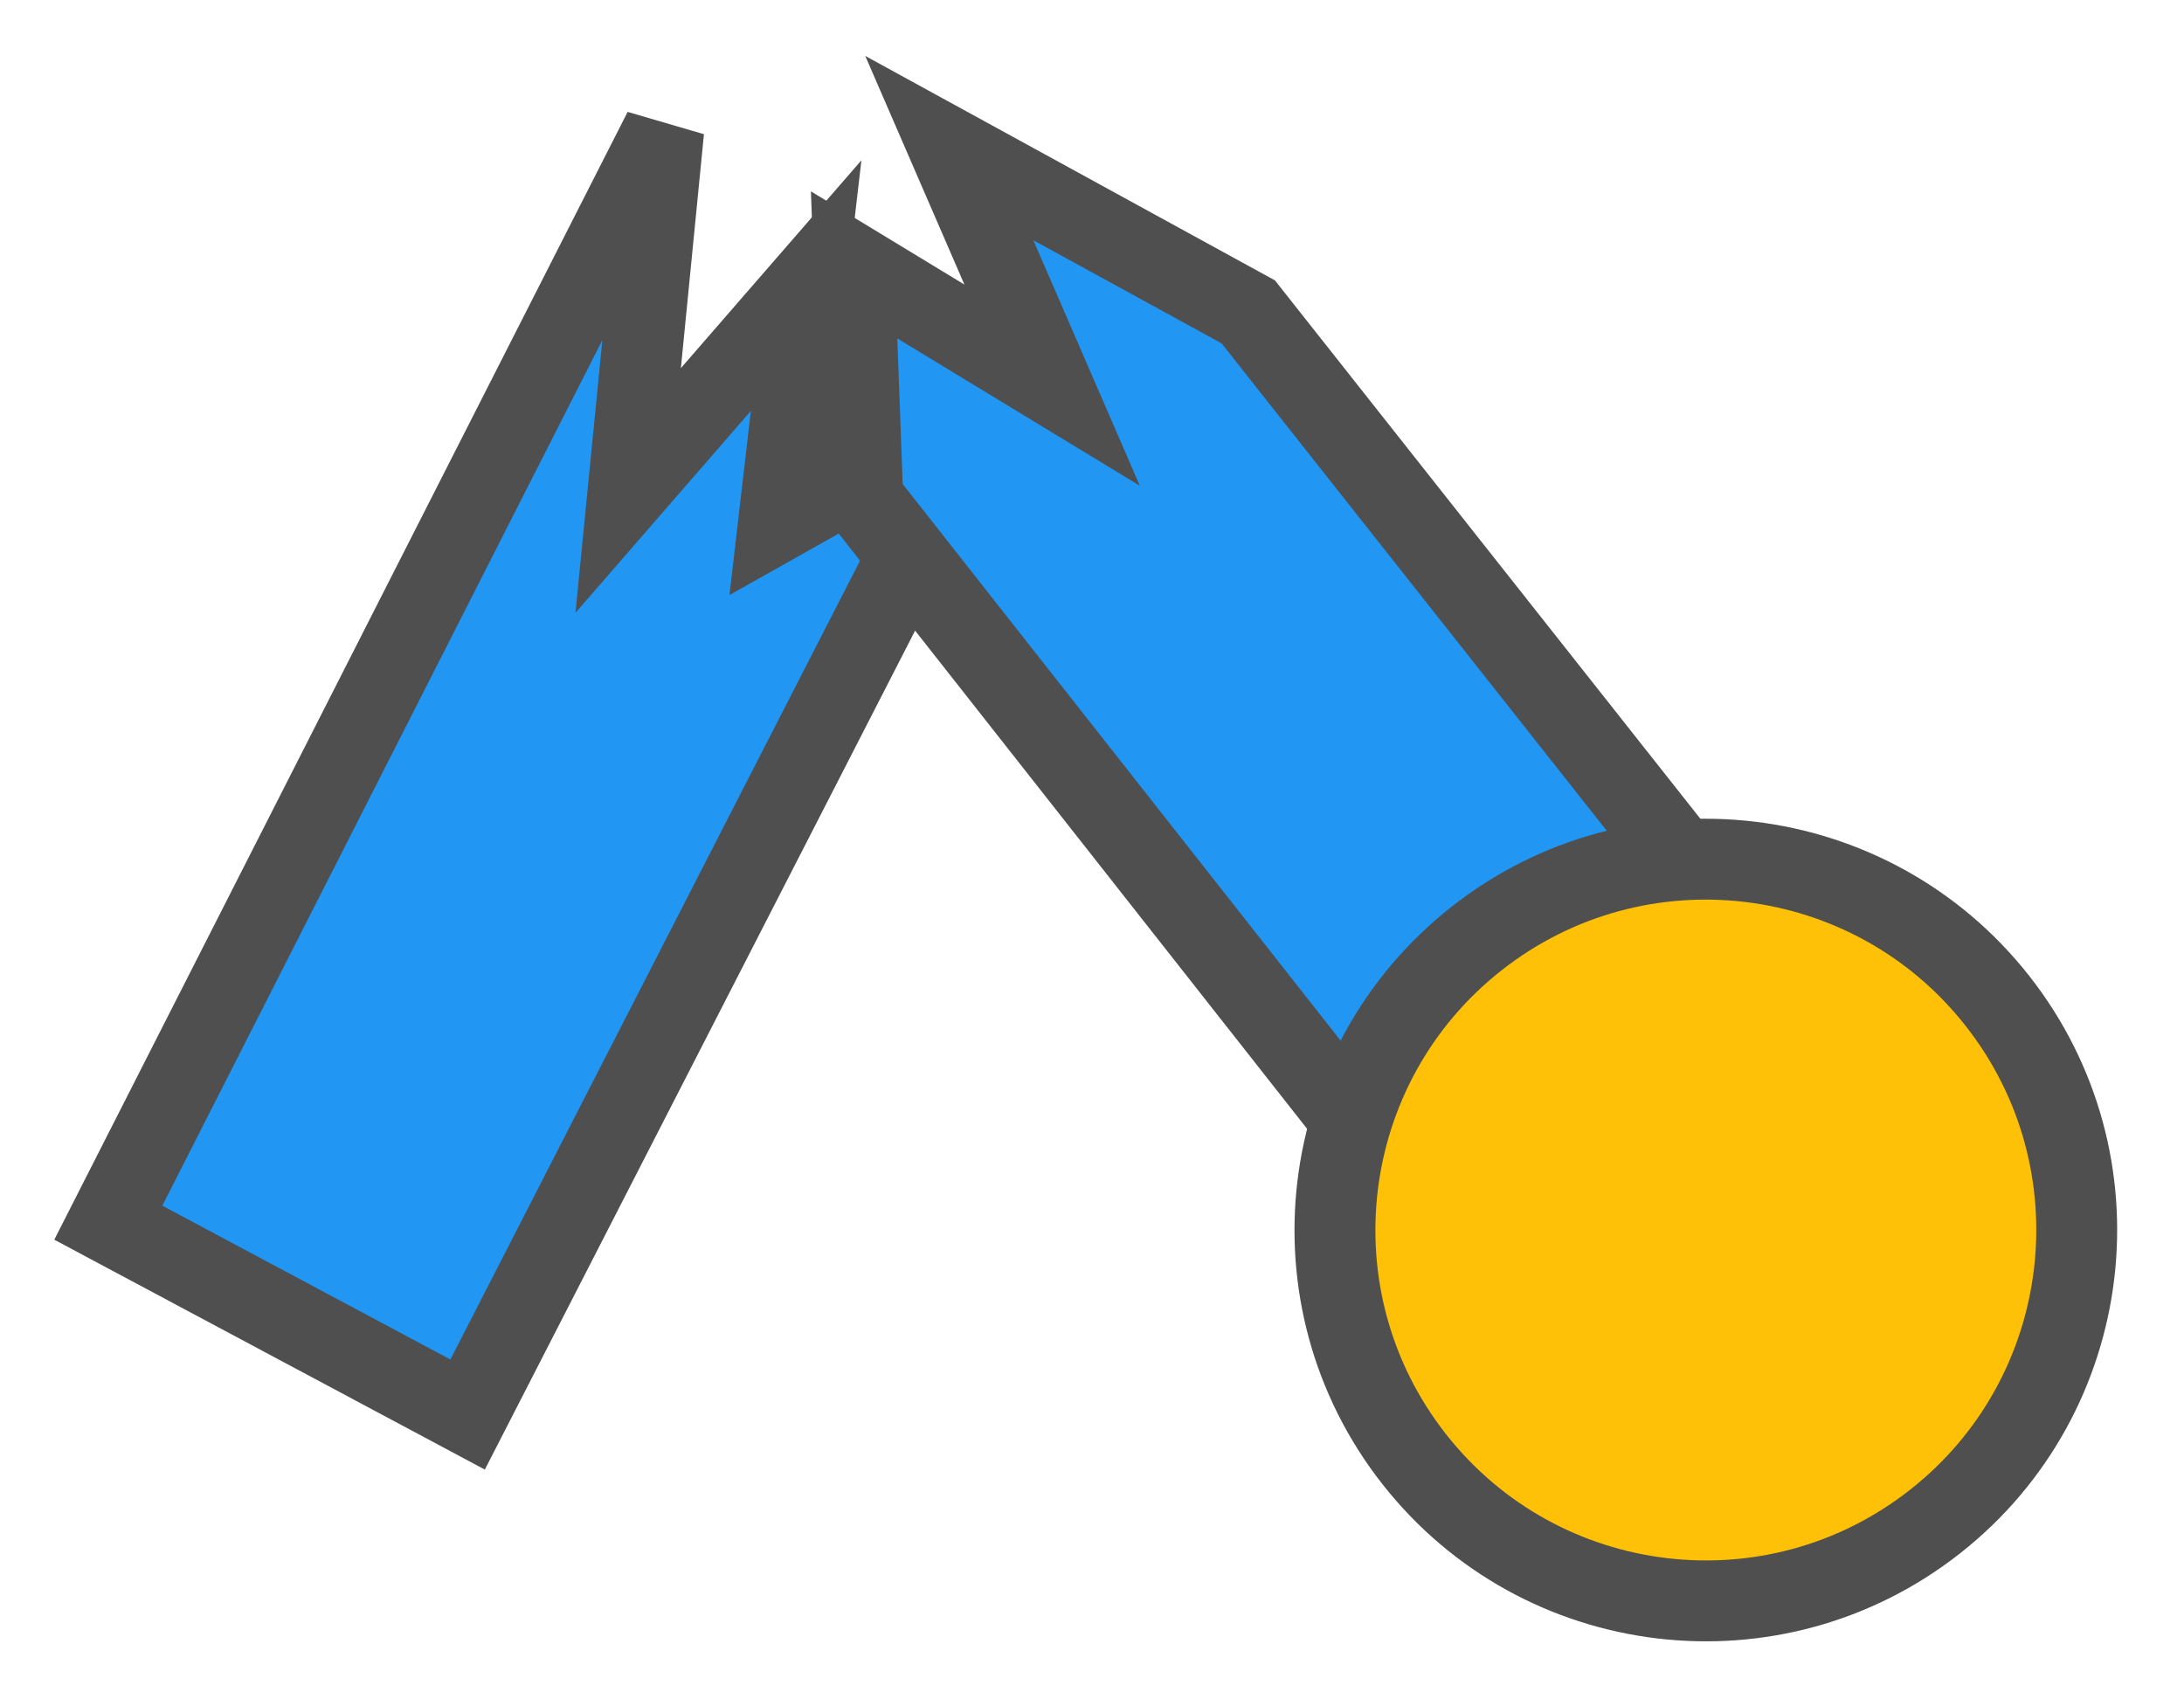
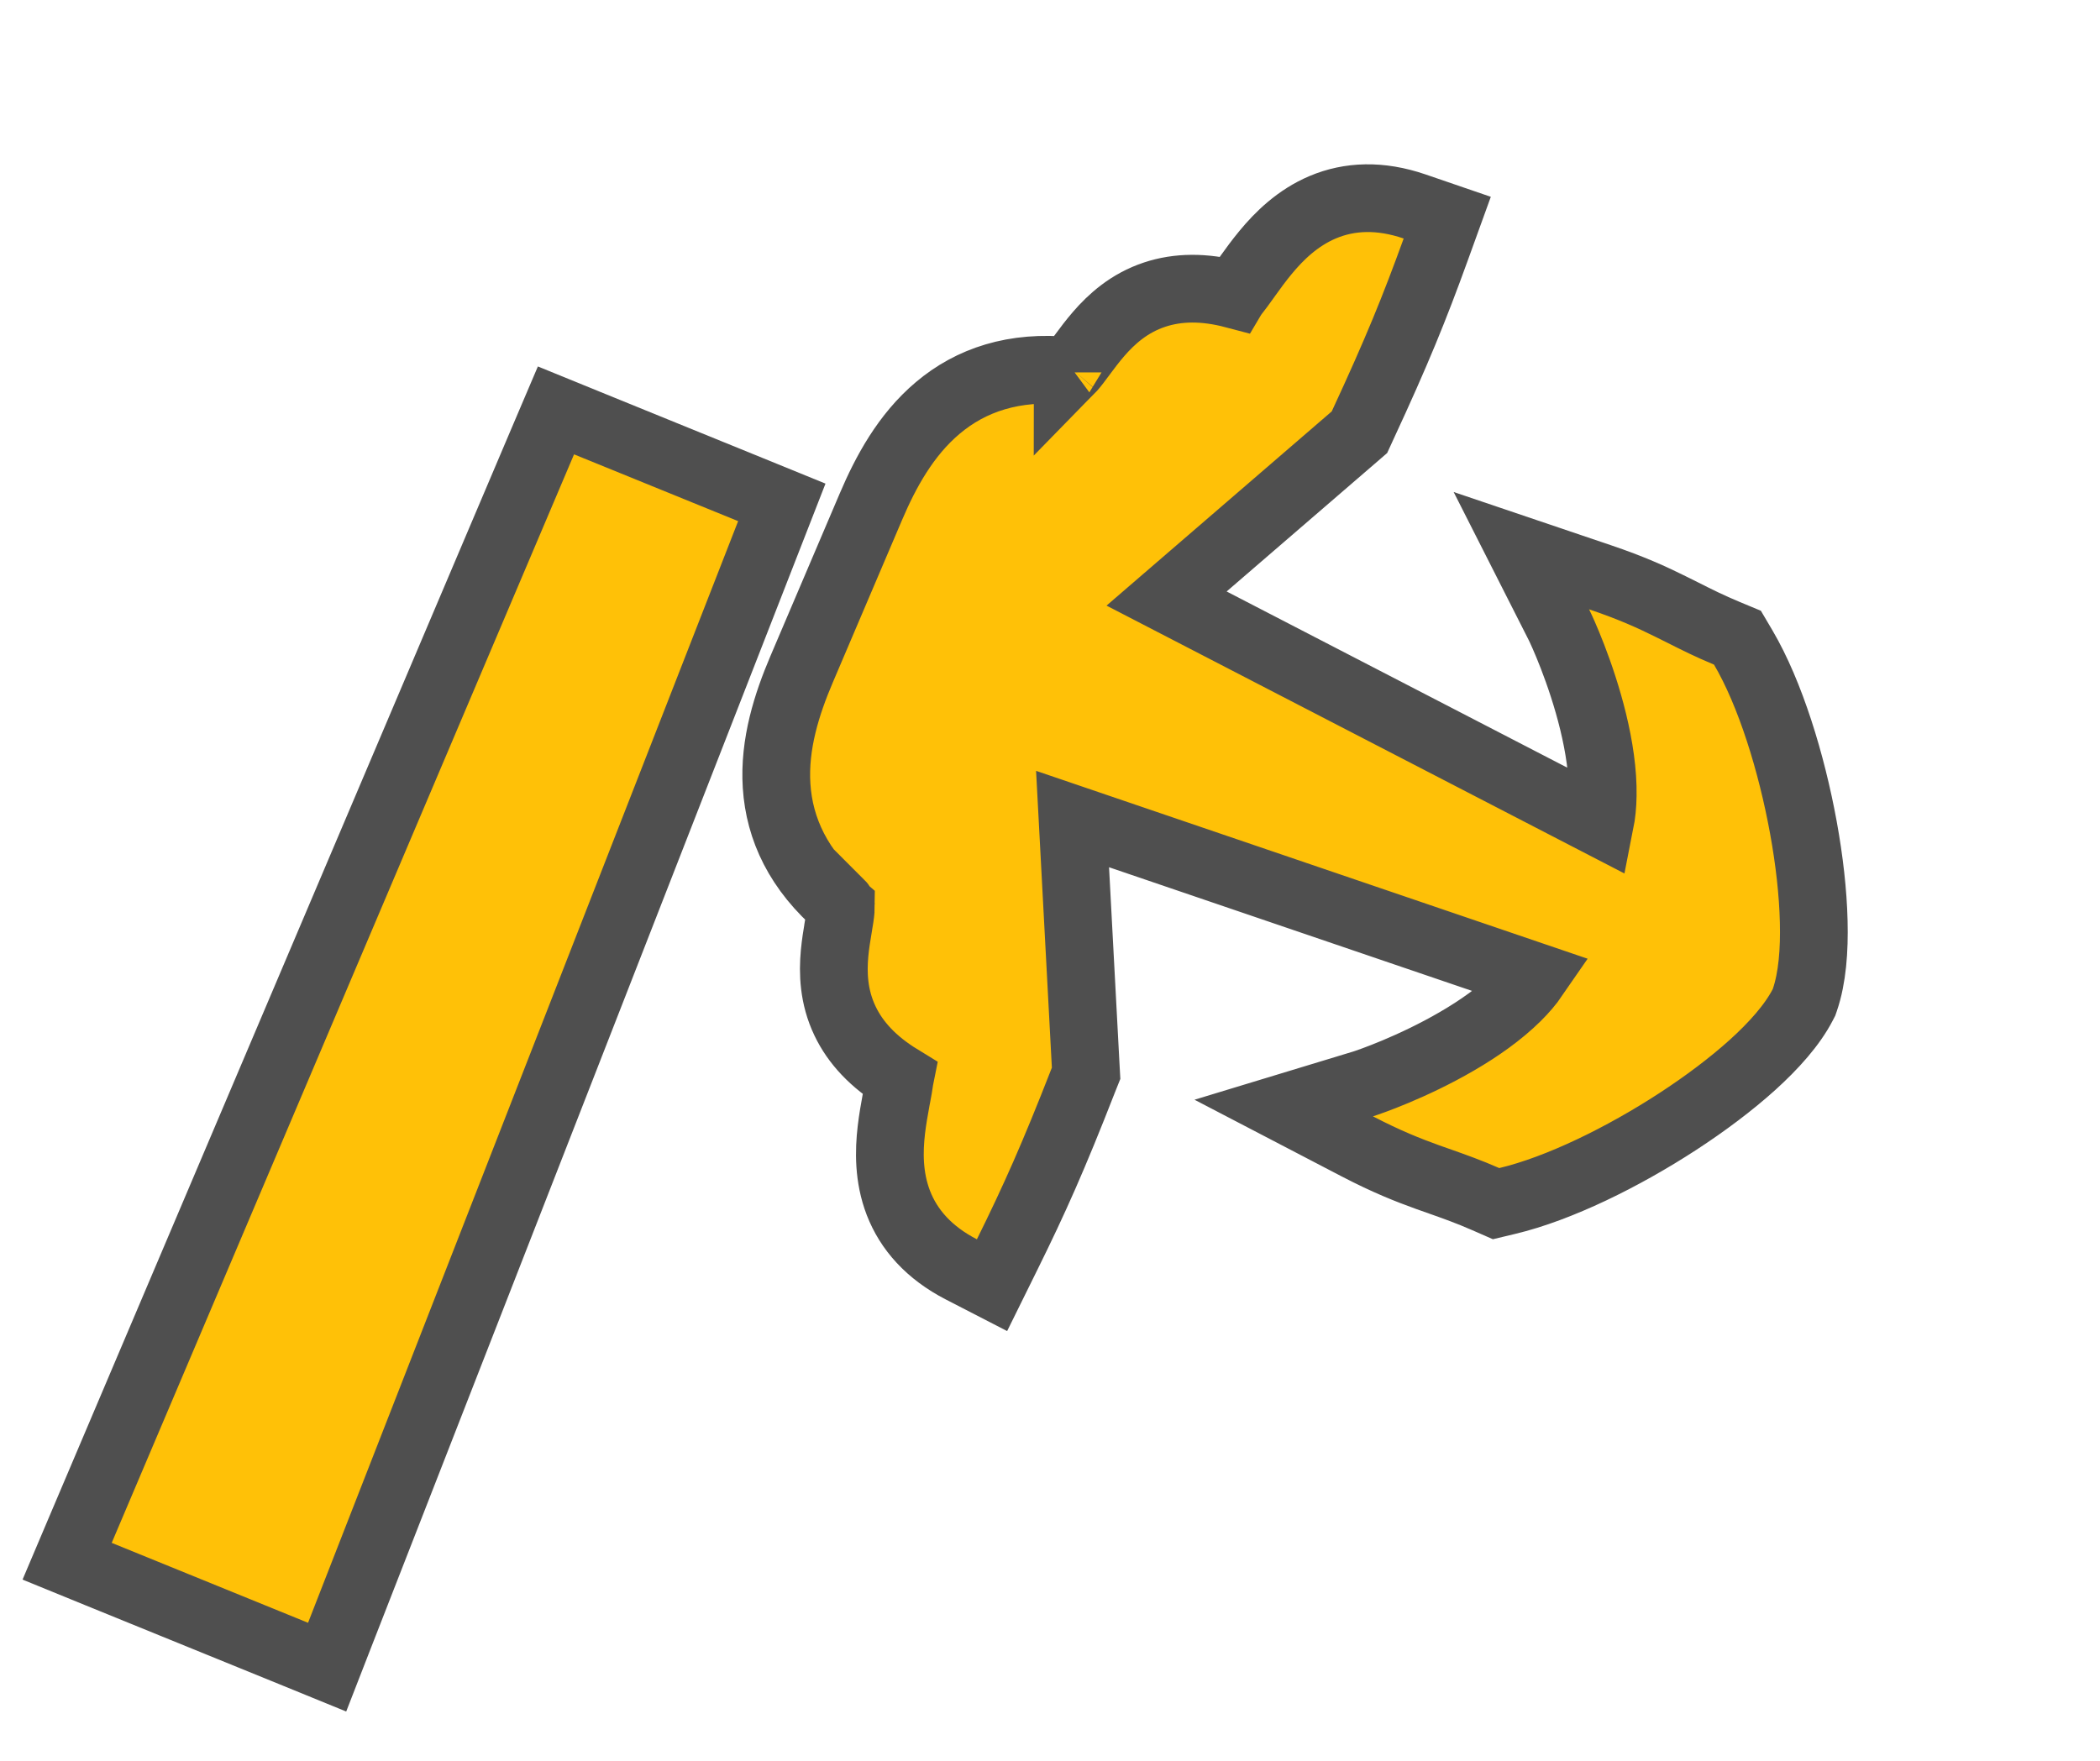
- <svg xmlns="http://www.w3.org/2000/svg" width="27" height="21" viewBox="0 0 27 21" fill="none">
-   <mask id="mask0" mask-type="alpha" maskUnits="userSpaceOnUse" x="0" y="0" width="27" height="21">
-     <rect x="1" y="0.553" width="25.062" height="19.438" fill="#C4C4C4" stroke="#4F4F4F" />
-   </mask>
-   <g mask="url(#mask0)">
-     <path d="M5.781 17.489L1.339 15.117L8.205 1.61L7.766 6.064L9.966 3.531L9.628 6.44L12.185 5.001L5.781 17.489Z" fill="#2196F3" stroke="#4F4F4F" />
-     <path d="M11.736 1.831L15.432 3.856L22.974 13.401L18.888 16.616L10.666 6.166L10.559 3.275L13.007 4.762L11.736 1.831Z" fill="#2196F3" stroke="#4F4F4F" />
-     <circle cx="21.088" cy="15.209" r="4.585" transform="rotate(141.805 21.0885 15.2085)" fill="#FFC107" stroke="#4F4F4F" />
-   </g>
+ <svg xmlns="http://www.w3.org/2000/svg" width="31" height="26" viewBox="0 0 31 26" fill="none">
+   <path d="M15.818 5.442C15.805 5.457 15.794 5.468 15.785 5.477C14.968 5.394 14.331 5.612 13.843 6.024C13.368 6.424 13.072 6.975 12.857 7.48L11.832 9.885C11.617 10.39 11.424 10.985 11.464 11.604C11.505 12.242 11.788 12.853 12.414 13.385C12.414 13.397 12.413 13.412 12.411 13.432C12.406 13.501 12.393 13.581 12.373 13.696L12.373 13.697C12.355 13.804 12.333 13.937 12.32 14.077C12.294 14.361 12.302 14.715 12.474 15.075C12.628 15.399 12.893 15.682 13.283 15.921C13.282 15.926 13.282 15.932 13.281 15.938C13.271 16.014 13.255 16.101 13.234 16.213C13.232 16.227 13.229 16.241 13.226 16.255C13.203 16.381 13.176 16.53 13.158 16.686C13.122 16.995 13.115 17.379 13.261 17.76C13.414 18.157 13.713 18.497 14.192 18.744L14.644 18.977L14.869 18.521C15.272 17.705 15.551 17.081 15.993 15.948L16.033 15.848L16.027 15.74L15.833 12.094L22.651 14.417C22.581 14.519 22.494 14.621 22.39 14.724C22.145 14.966 21.832 15.187 21.506 15.376C20.852 15.757 20.207 15.979 20.122 16.005L18.95 16.361L20.036 16.927C20.472 17.154 20.785 17.277 21.076 17.382C21.14 17.405 21.201 17.426 21.26 17.447C21.474 17.523 21.674 17.593 21.932 17.706L22.085 17.773L22.248 17.734C23.015 17.552 23.963 17.084 24.766 16.561C25.173 16.296 25.555 16.009 25.872 15.723C26.18 15.444 26.457 15.138 26.614 14.833L26.631 14.8L26.643 14.765C26.754 14.441 26.785 14.028 26.774 13.608C26.764 13.178 26.709 12.698 26.621 12.216C26.447 11.264 26.134 10.243 25.733 9.56L25.648 9.416L25.494 9.352C25.234 9.244 25.044 9.148 24.842 9.046C24.785 9.018 24.727 8.989 24.667 8.959C24.39 8.821 24.084 8.681 23.619 8.524L22.458 8.131L23.012 9.224C23.053 9.304 23.339 9.922 23.518 10.658C23.607 11.025 23.665 11.402 23.659 11.747C23.657 11.893 23.643 12.027 23.619 12.148L17.221 8.838L19.986 6.453L20.068 6.382L20.113 6.284C20.625 5.181 20.881 4.547 21.191 3.692L21.364 3.214L20.883 3.049C20.373 2.874 19.92 2.894 19.528 3.059C19.153 3.217 18.88 3.488 18.682 3.728C18.582 3.849 18.493 3.971 18.419 4.075C18.41 4.087 18.402 4.099 18.394 4.11C18.327 4.203 18.276 4.274 18.228 4.334C18.224 4.339 18.22 4.343 18.217 4.348C17.774 4.231 17.387 4.237 17.046 4.35C16.667 4.475 16.406 4.714 16.219 4.93C16.127 5.036 16.047 5.144 15.982 5.231L15.982 5.232C15.912 5.326 15.863 5.391 15.818 5.442ZM12.412 13.351C12.412 13.351 12.413 13.352 12.413 13.354C12.412 13.352 12.412 13.351 12.412 13.351ZM15.762 5.497C15.76 5.499 15.76 5.499 15.76 5.499C15.76 5.499 15.76 5.498 15.762 5.497Z" fill="#FFC107" stroke="#4F4F4F" />
+   <path d="M1.189 22.586L0.991 23.053L1.461 23.245L4.359 24.425L4.829 24.617L5.013 24.144L11.362 7.877L11.541 7.418L11.085 7.232L8.663 6.246L8.207 6.06L8.014 6.513L1.189 22.586Z" fill="#FFC107" stroke="#4F4F4F" />
</svg>
